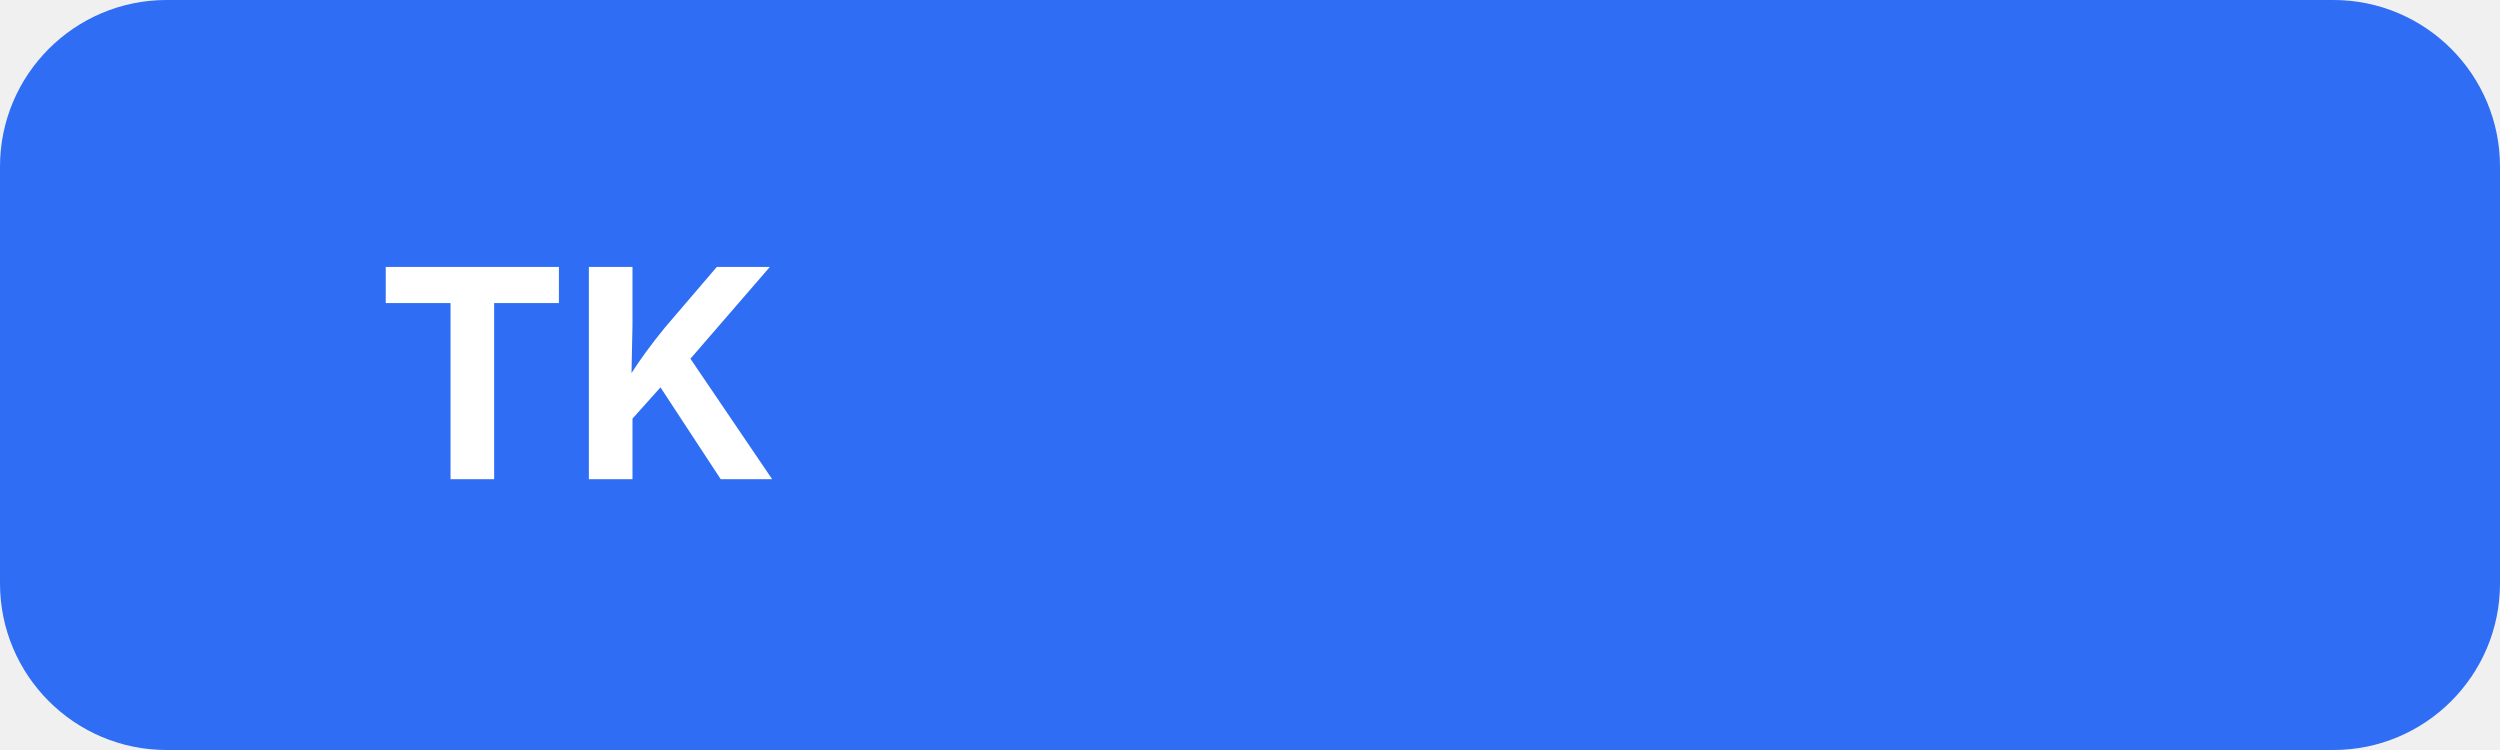
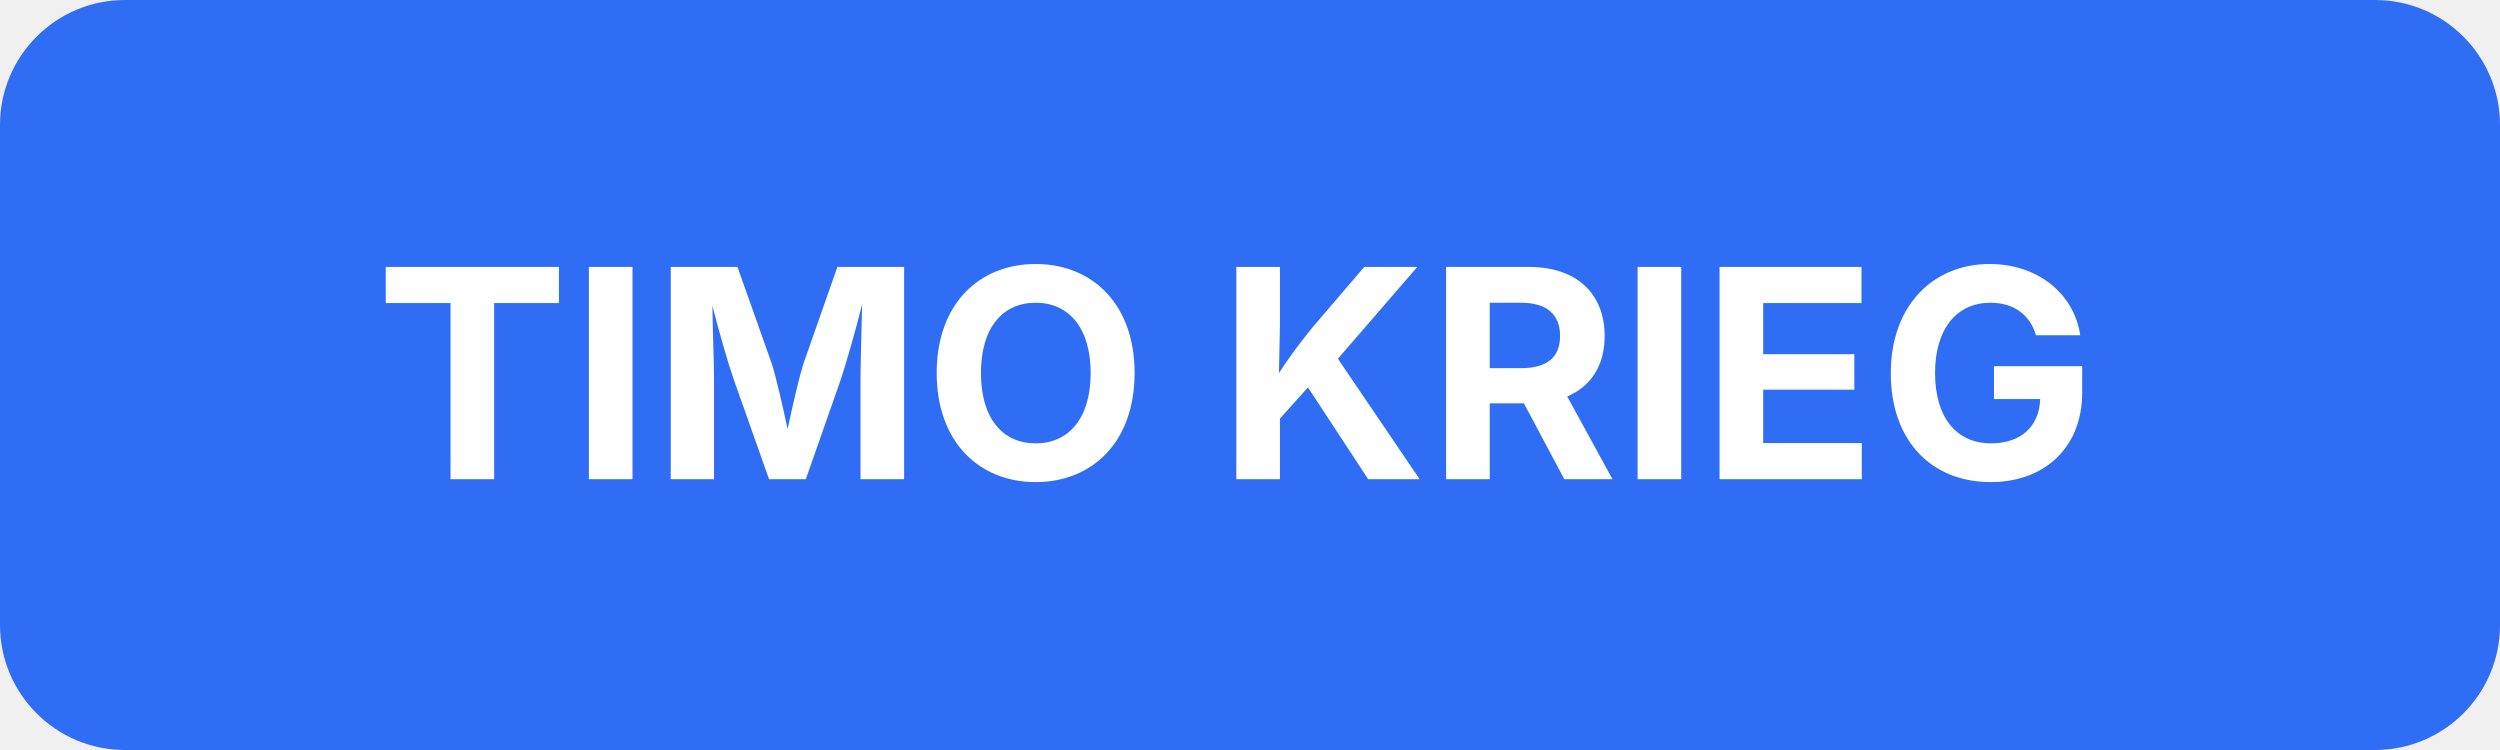
- <svg xmlns="http://www.w3.org/2000/svg" width="120" height="36" viewBox="0 0 120 36" fill="none" role="img" aria-labelledby="title">
-   <rect width="120" height="36" rx="8" fill="#2E6DF4" />
-   <text x="18" y="23" font-family="Inter, Arial, sans-serif" font-size="14" font-weight="700" fill="#FFFFFF">TK</text>
+ <svg xmlns="http://www.w3.org/2000/svg" width="120" height="36" viewBox="0 0 120 36" fill="none" role="img" aria-label="Logo Timo Krieg">
+   <rect width="120" height="36" rx="6" fill="#2E6DF4" />
+   <text x="18" y="23" font-family="Inter, Arial, sans-serif" font-size="14" font-weight="700" fill="#fff">TIMO KRIEG</text>
</svg>
